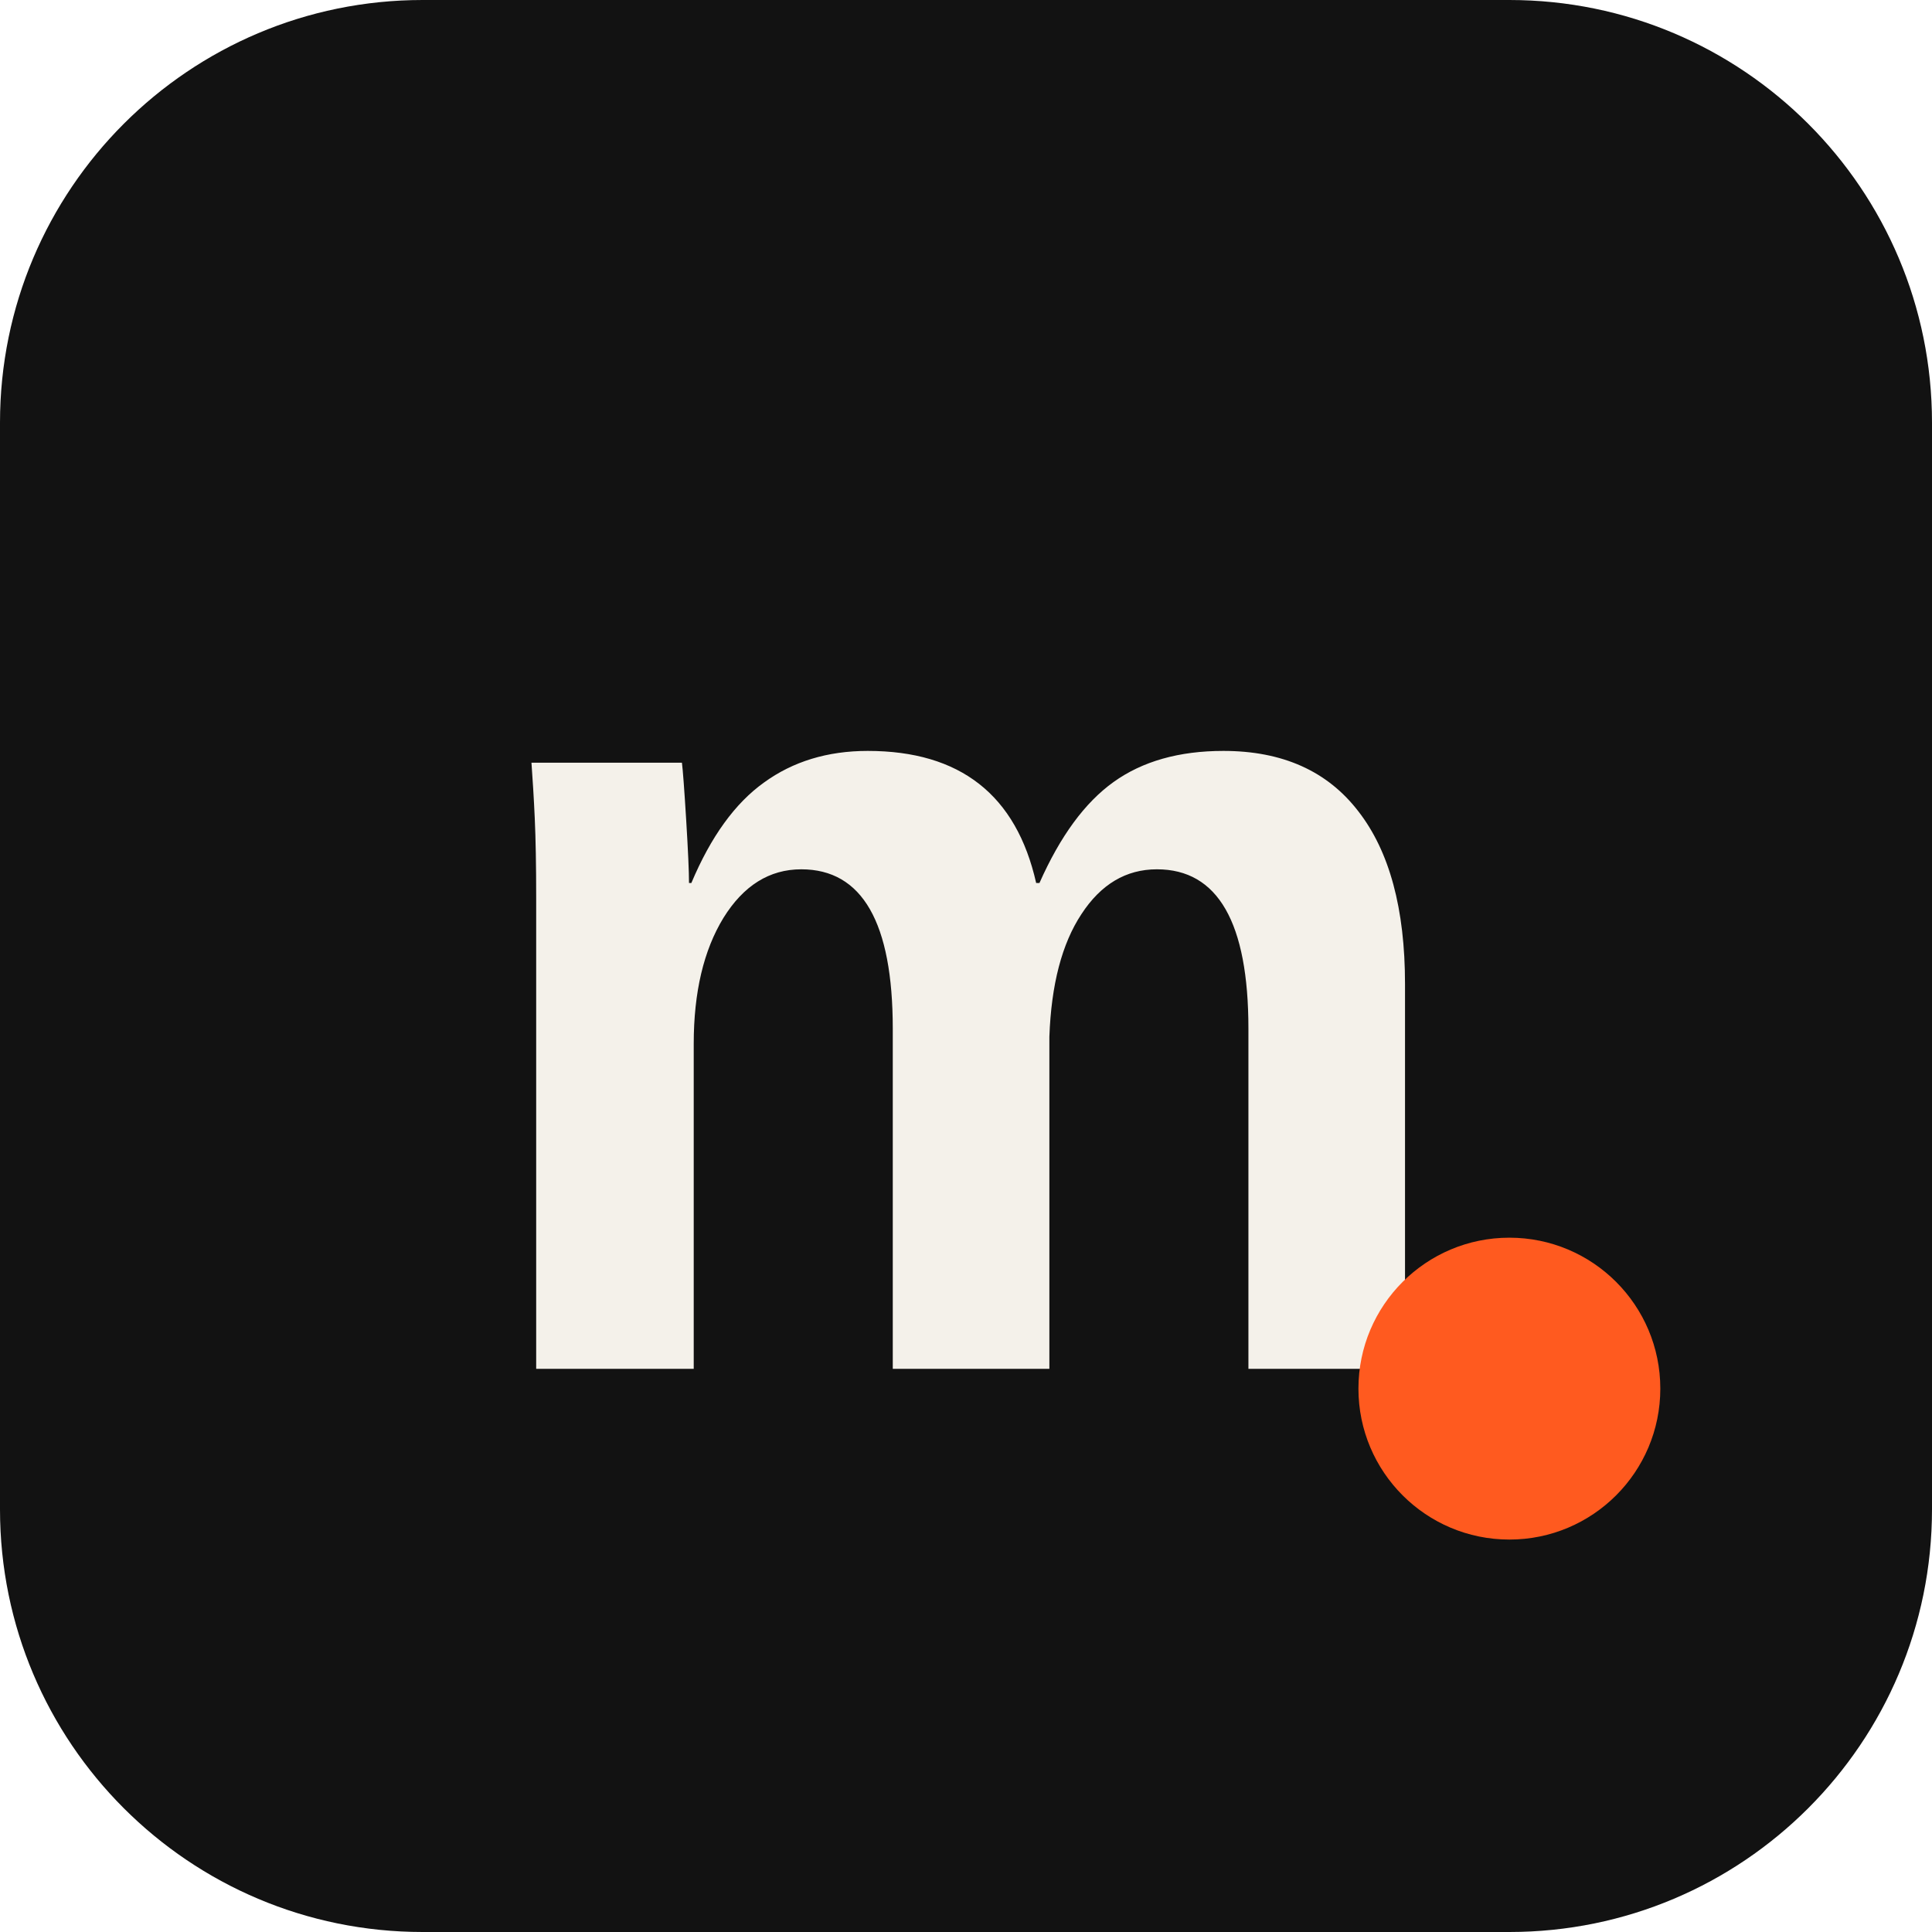
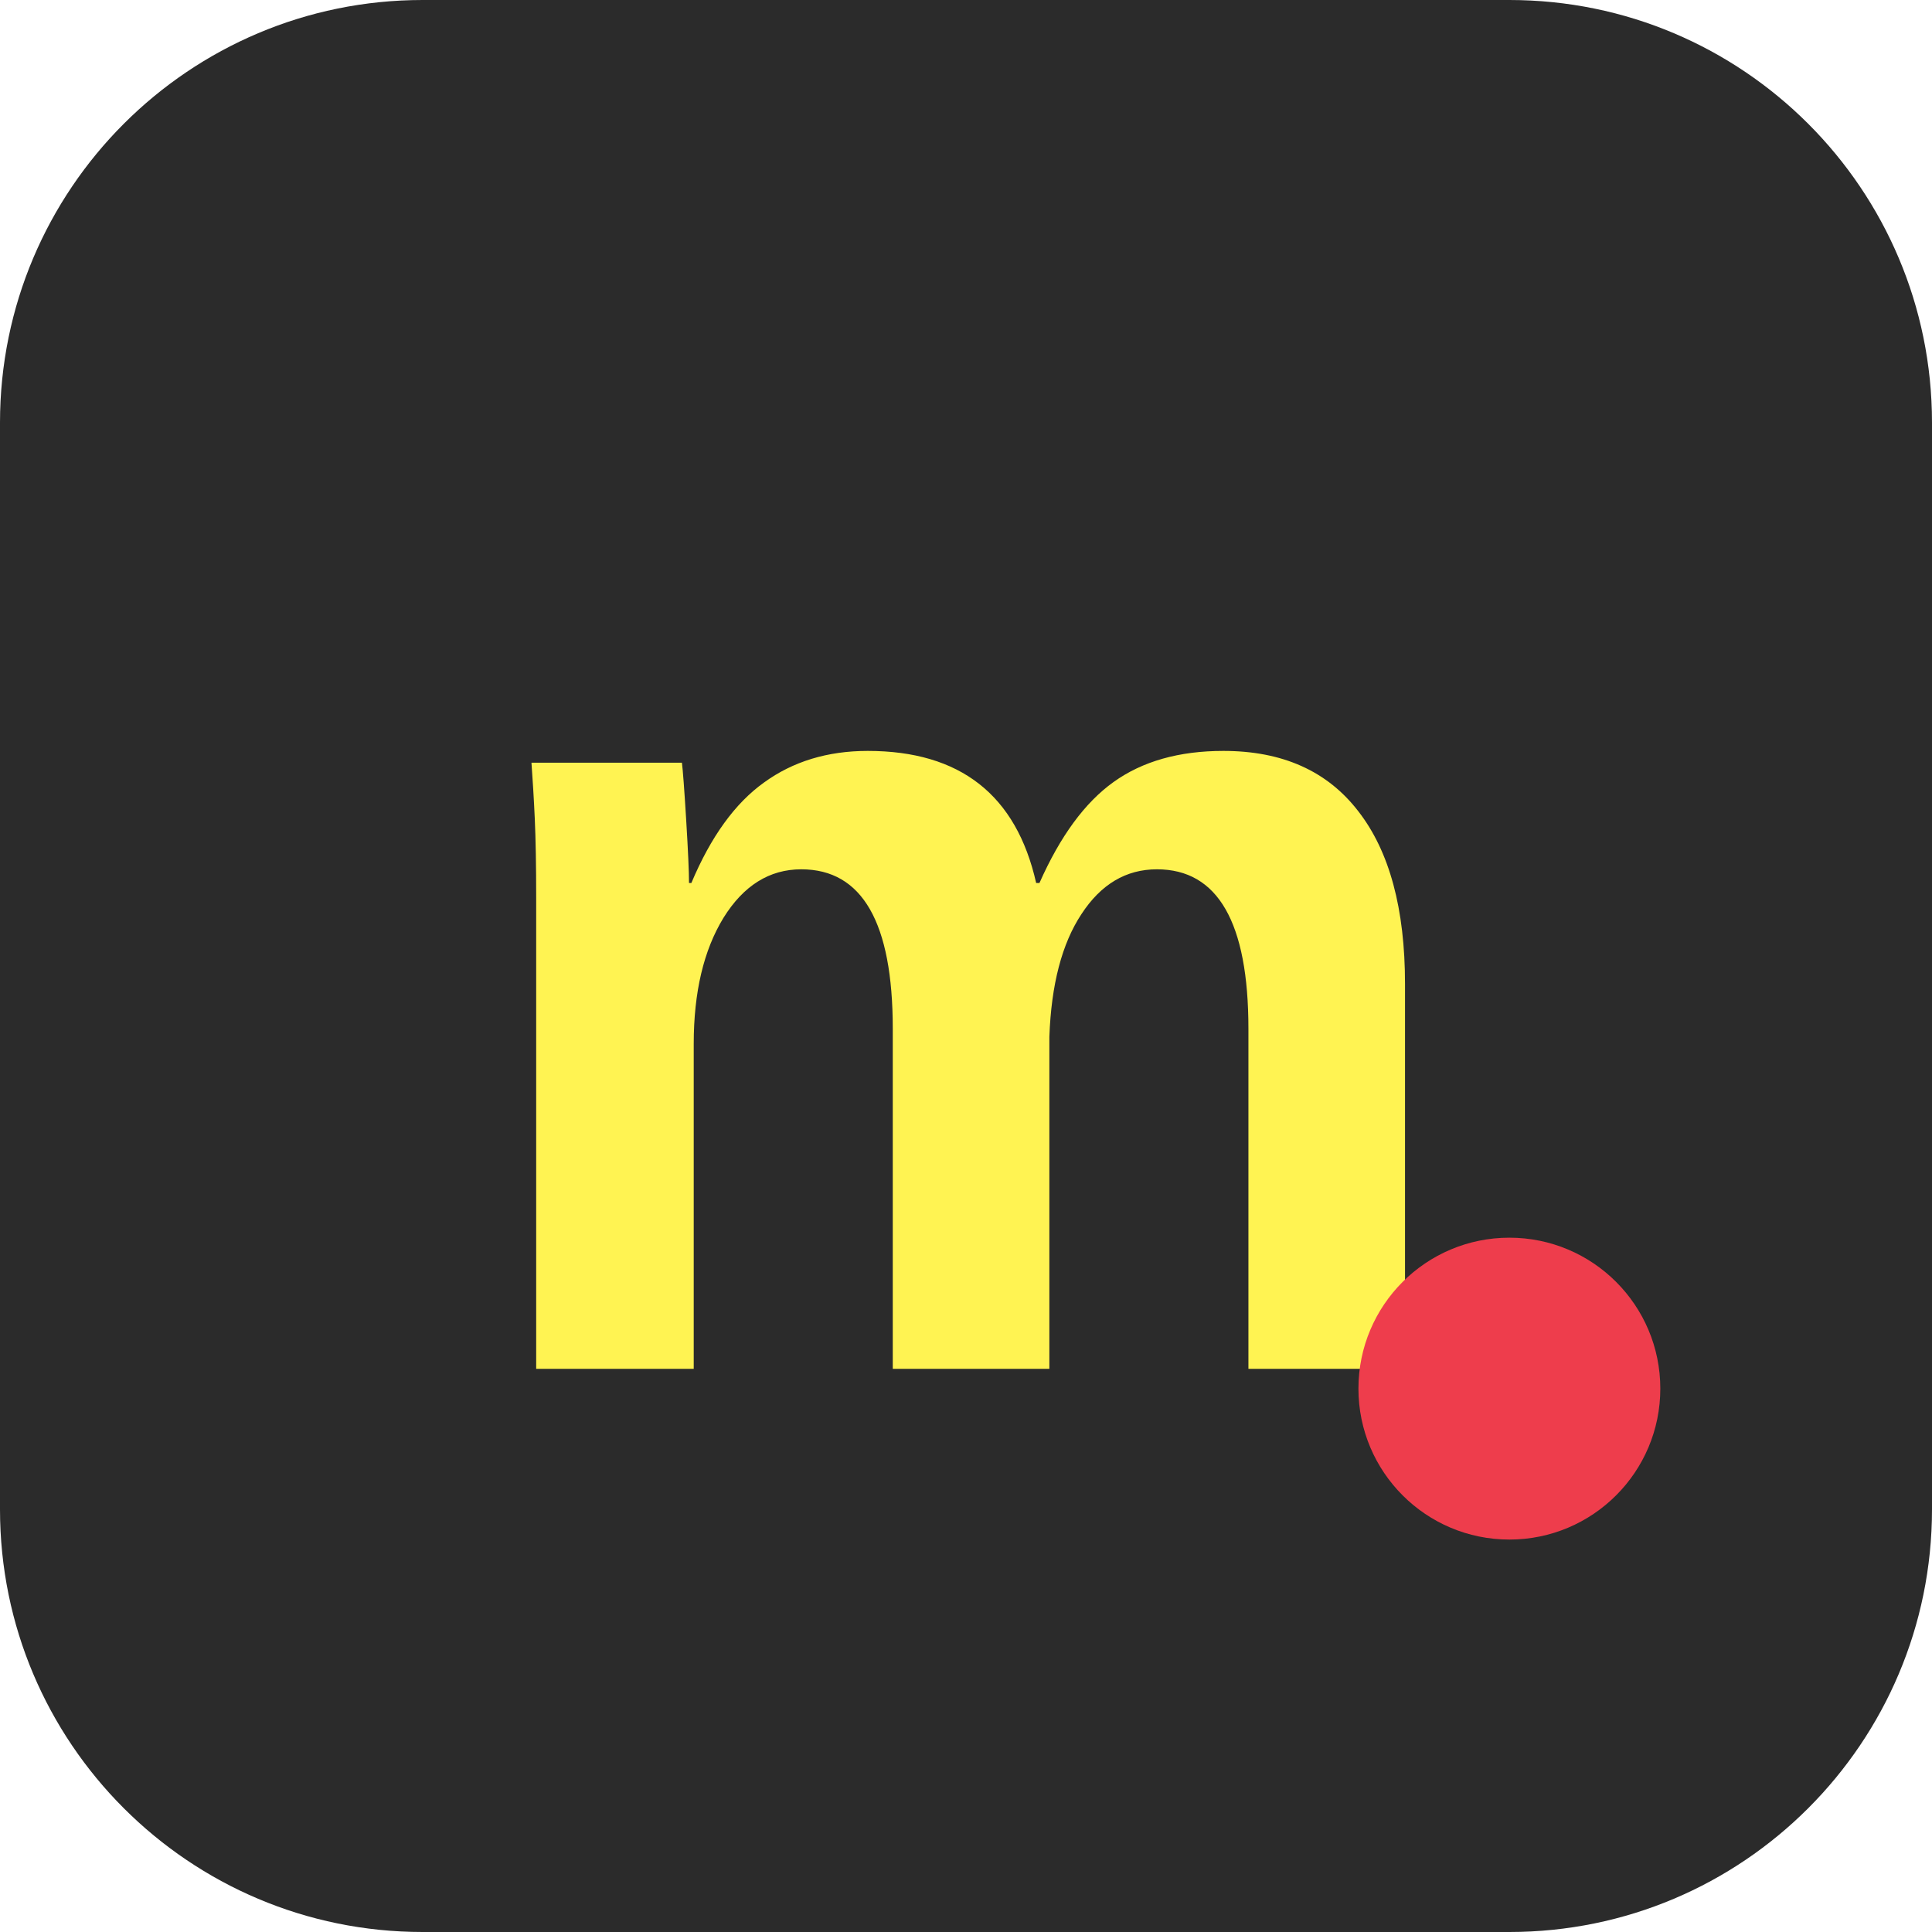
<svg xmlns="http://www.w3.org/2000/svg" viewBox="0 0 64 64">
-   <rect width="64" height="64" rx="14" fill="#121212" />
-   <text x="50%" y="54%" text-anchor="middle" dominant-baseline="middle" font-family="Arial, sans-serif" font-weight="700" font-size="38" fill="#f4f1ea">m</text>
-   <circle cx="50" cy="46" r="5" fill="#ff5a1f" />
+   <rect width="64" height="64" rx="14" fill="#2b2b2b" />
+   <text x="50%" y="54%" text-anchor="middle" dominant-baseline="middle" font-family="Arial, sans-serif" font-weight="700" font-size="38" fill="#fff352">m</text>
+   <circle cx="50" cy="46" r="5" fill="#ee3d4c" />
</svg>
